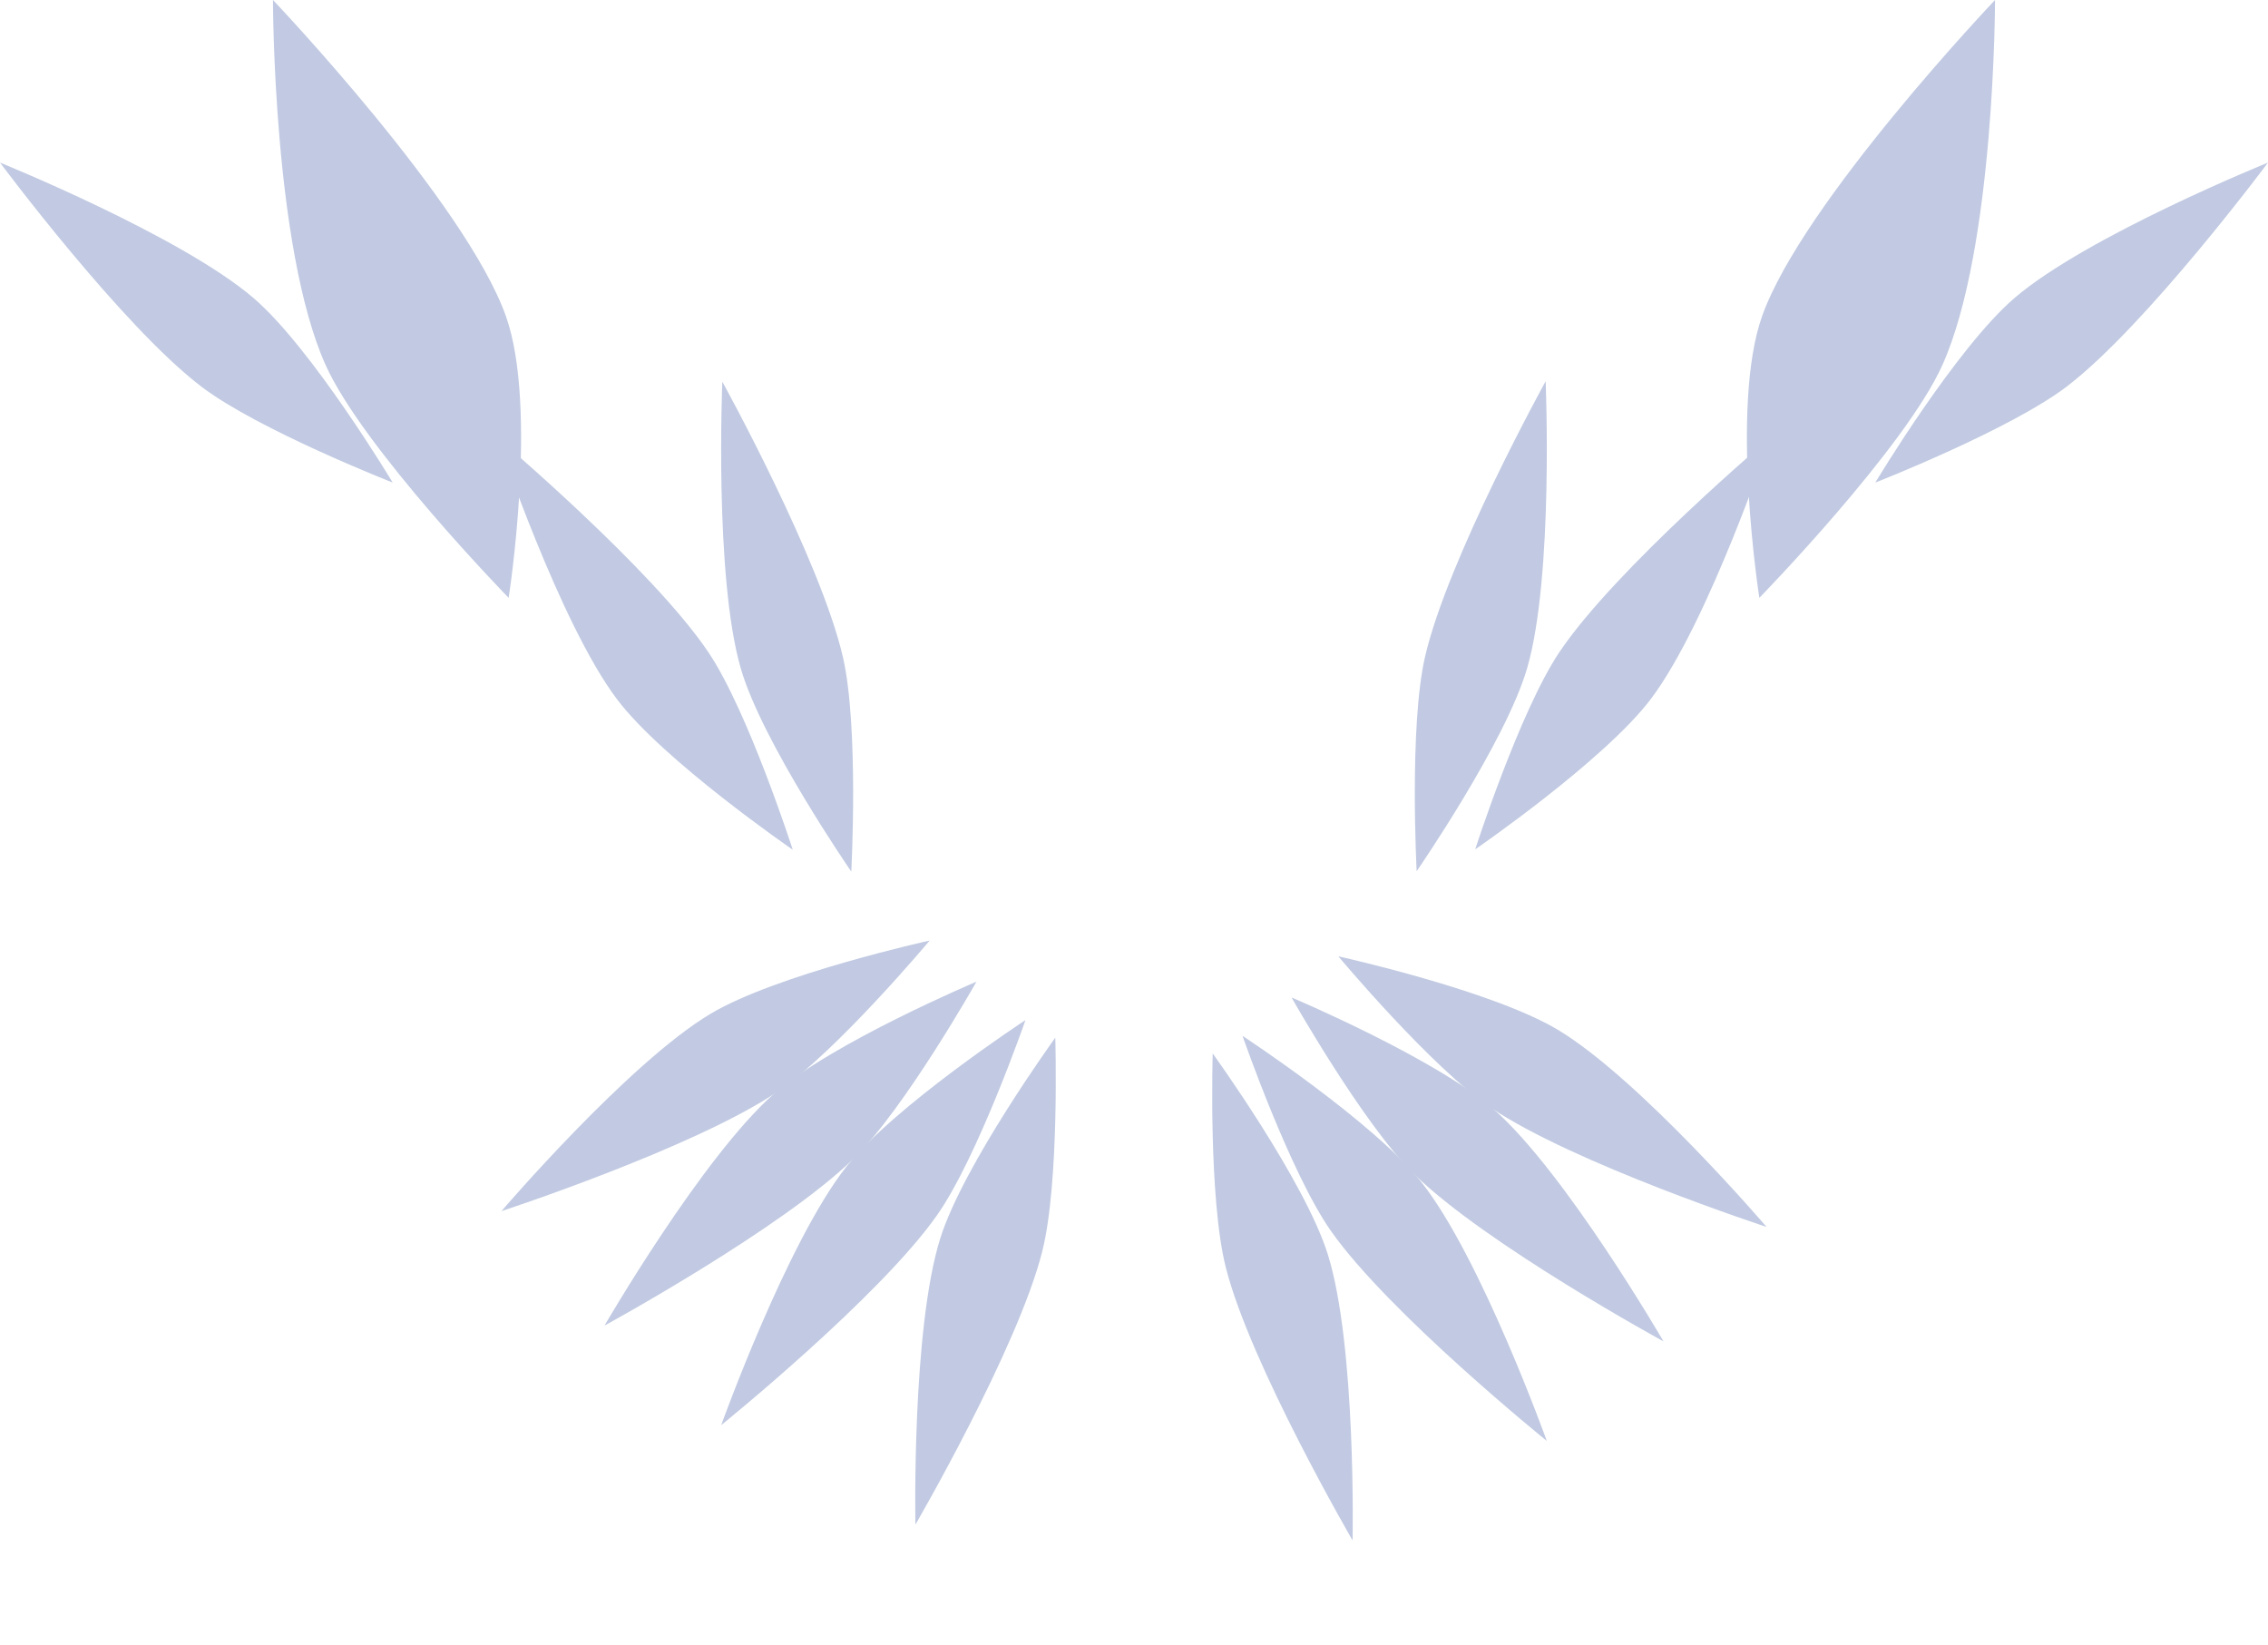
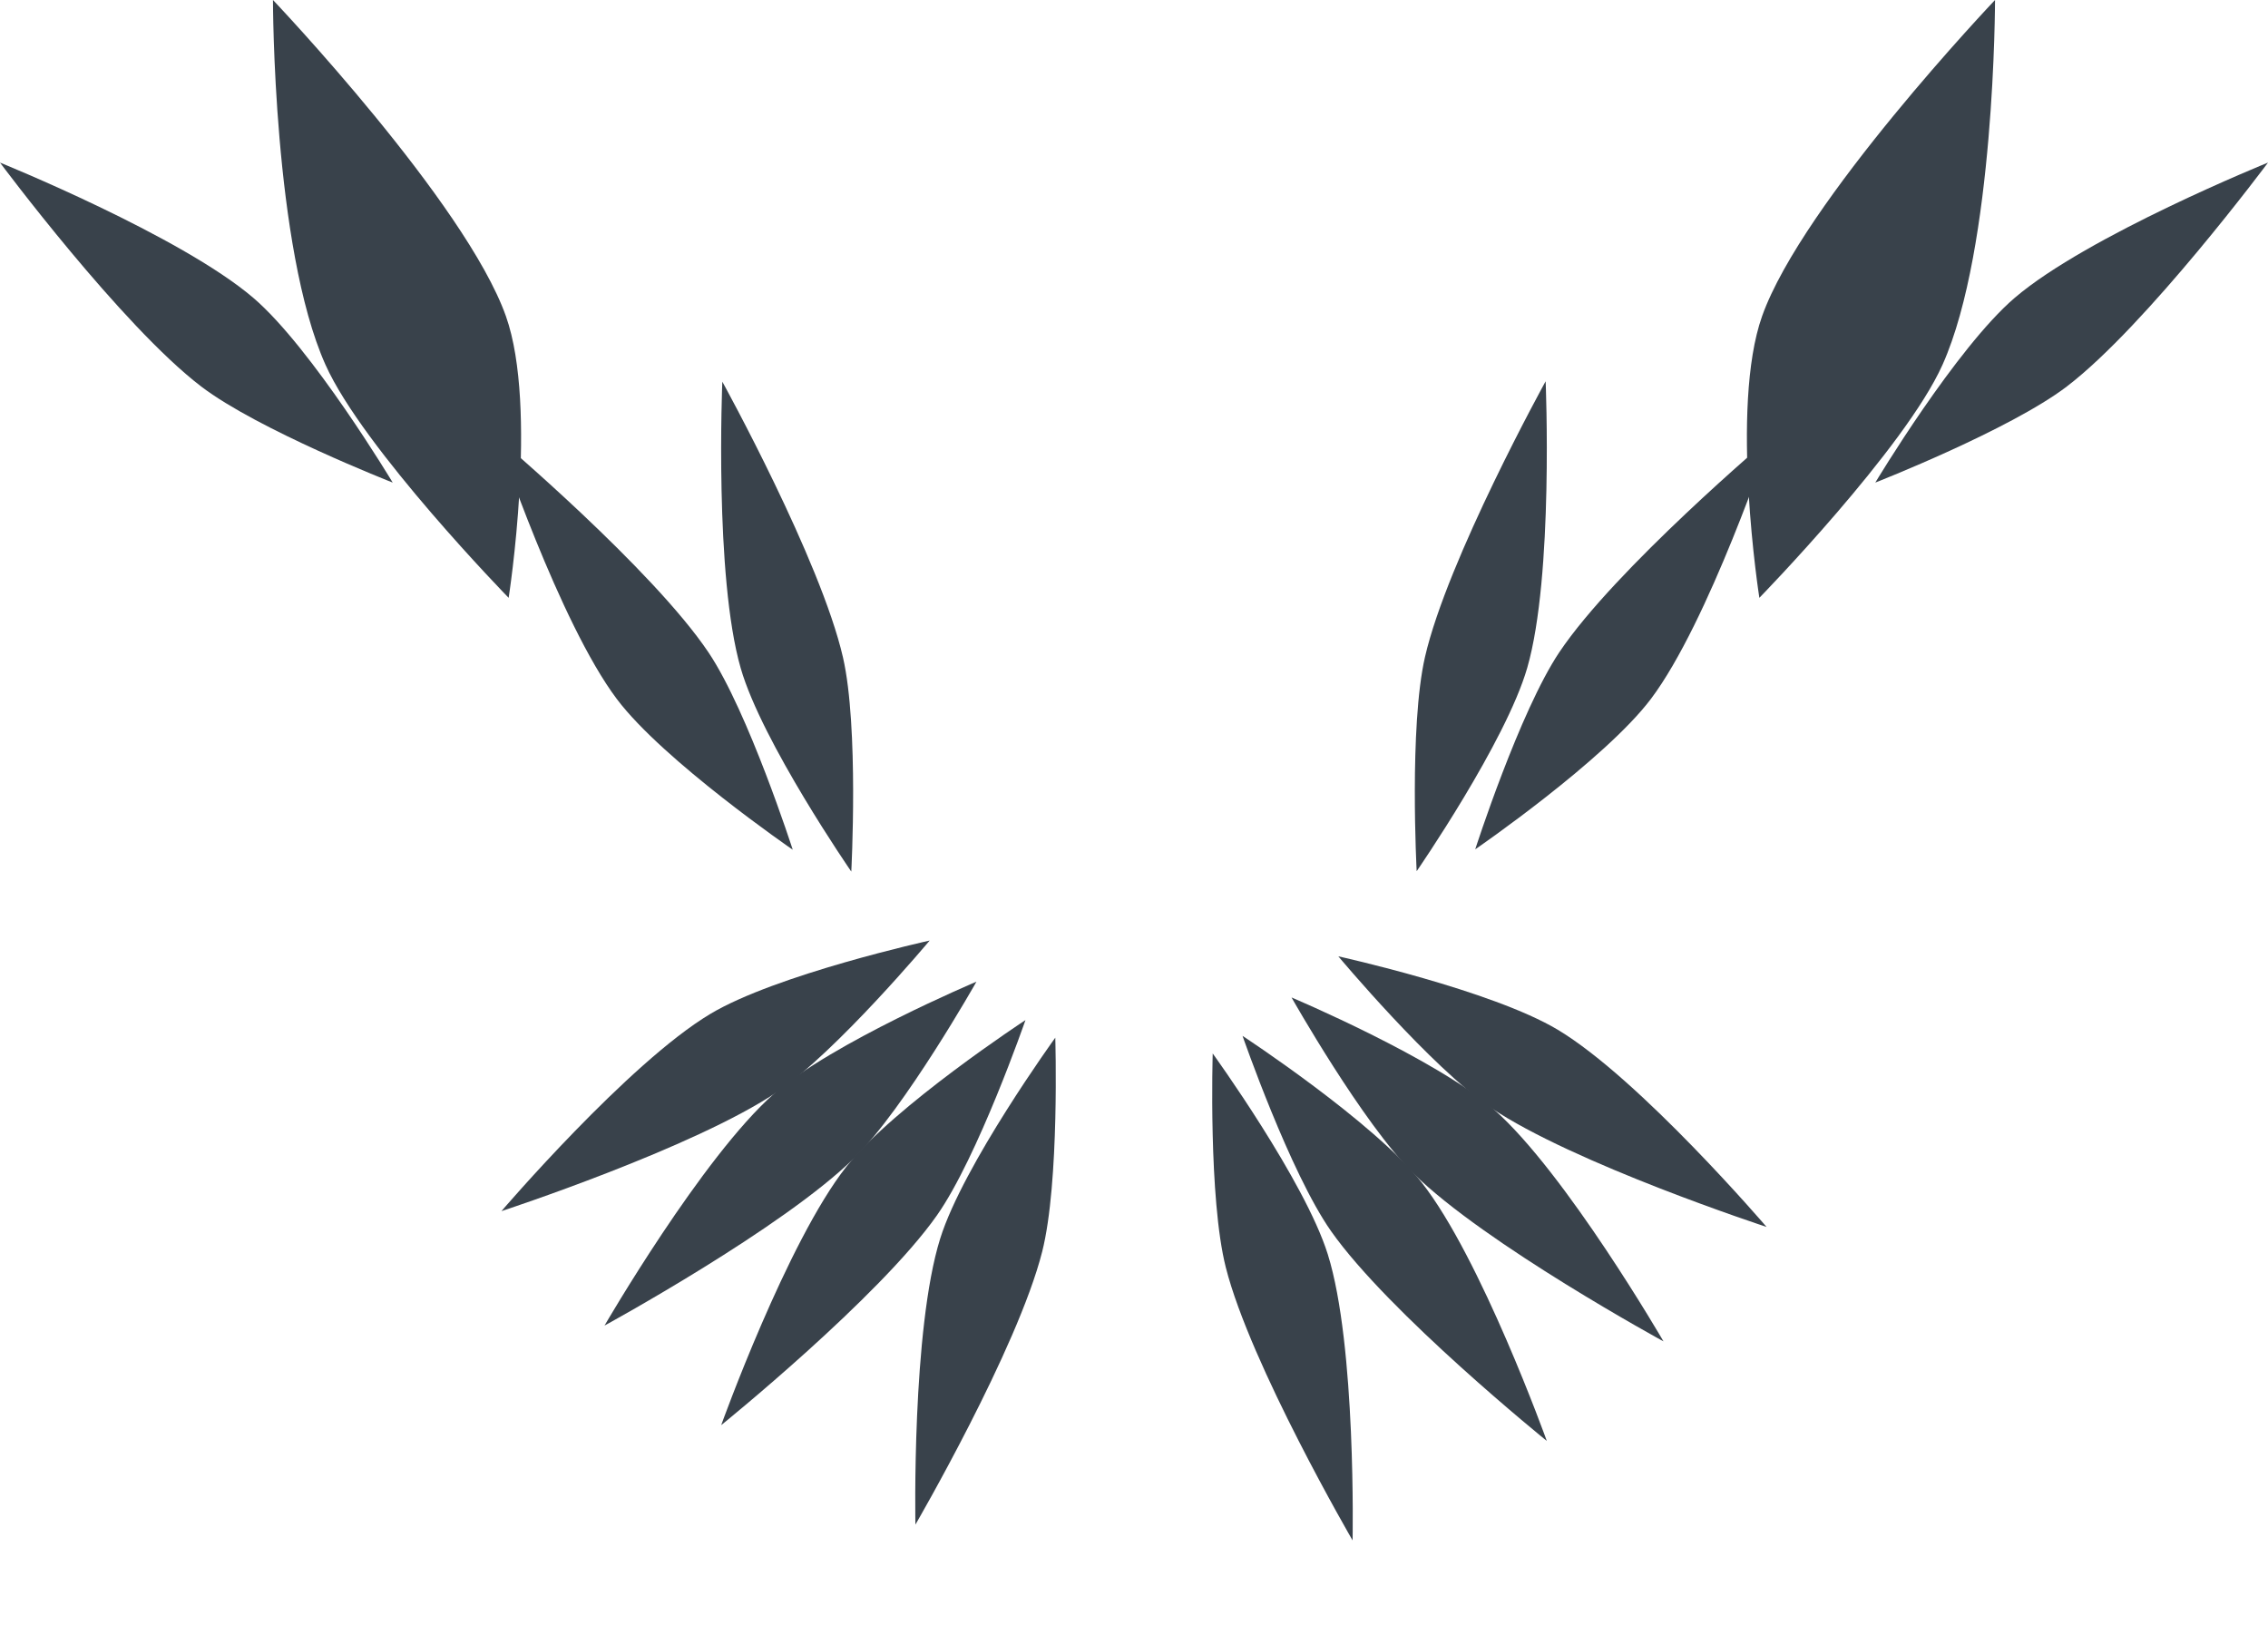
<svg xmlns="http://www.w3.org/2000/svg" xml:space="preserve" style="clip-rule:evenodd;fill-rule:evenodd;stroke-linejoin:round;stroke-miterlimit:2" viewBox="0 0 764.424 554.345">
-   <g style="display:inline">
-     <g style="fill:#c1cae2;fill-opacity:1">
-       <path style="fill:#c1cae2;fill-opacity:1;stroke-width:1;stop-color:#000" d="M310.135 322.961s-51.672 11.384-73.976 24.748c-27.67 16.58-70.358 66.44-70.358 66.44s65.094-21.322 93.09-40.28c19.937-13.5 51.244-50.908 51.244-50.908z" transform="translate(3.208 -6)" />
-       <path style="clip-rule:evenodd;fill:#c1cae2;fill-opacity:1;fill-rule:evenodd;stroke-width:1;stroke-linejoin:round;stroke-miterlimit:2;stop-color:#000" d="M325.907 336.819s-48.743 20.583-68.249 37.778c-24.197 21.33-57.115 78.117-57.115 78.117s60.138-32.794 84.222-56.523c17.152-16.898 41.142-59.372 41.142-59.372zM352.472 355.698s-31.017 42.866-38.786 67.68c-9.639 30.783-8.358 96.409-8.358 96.409s34.433-59.215 42.732-91.99c5.91-23.342 4.412-72.099 4.412-72.099z" transform="translate(3.208 -6)" />
-       <path style="clip-rule:evenodd;fill:#c1cae2;fill-opacity:1;fill-rule:evenodd;stroke-width:1;stroke-linejoin:round;stroke-miterlimit:2;stop-color:#000" d="M342.42 349.77s-44.261 28.99-60.368 49.403c-19.98 25.324-42.182 87.093-42.182 87.093s53.282-43.046 72.722-70.709c13.844-19.7 29.829-65.787 29.829-65.787z" transform="translate(3.208 -6)" />
-     </g>
-     <g style="fill:#c1cae2;fill-opacity:1">
-       <g style="clip-rule:evenodd;display:inline;fill:#c1cae2;fill-opacity:1;fill-rule:evenodd;stroke-linejoin:round;stroke-miterlimit:2">
-         <path style="clip-rule:evenodd;fill:#c1cae2;fill-opacity:1;fill-rule:evenodd;stroke-width:1;stroke-linejoin:round;stroke-miterlimit:2;stop-color:#000" d="M343.355 336.613s-31.018 42.866-38.787 67.68c-9.638 30.783-8.358 96.409-8.358 96.409s34.433-59.215 42.732-91.99c5.91-23.342 4.413-72.099 4.413-72.099zM323.46 343.537s-44.263 28.99-60.369 49.403c-19.98 25.323-42.183 87.092-42.183 87.092s53.283-43.046 72.723-70.709c13.844-19.7 29.829-65.786 29.829-65.786z" transform="rotate(178.721 410.66 315.85)" />
-       </g>
-       <g style="clip-rule:evenodd;display:inline;fill:#c1cae2;fill-opacity:1;fill-rule:evenodd;stroke-linejoin:round;stroke-miterlimit:2">
-         <path style="clip-rule:evenodd;fill:#c1cae2;fill-opacity:1;fill-rule:evenodd;stroke-width:1;stroke-linejoin:round;stroke-miterlimit:2;stop-color:#000" d="M343.355 336.613s-31.018 42.866-38.787 67.68c-9.638 30.783-8.358 96.409-8.358 96.409s34.433-59.215 42.732-91.99c5.91-23.342 4.413-72.099 4.413-72.099zM323.46 343.537s-44.263 28.99-60.369 49.403c-19.98 25.323-42.183 87.092-42.183 87.092s53.283-43.046 72.723-70.709c13.844-19.7 29.829-65.786 29.829-65.786z" transform="scale(1 -1) rotate(-1.279 -27921.057 2549.182)" />
-       </g>
-     </g>
-     <g style="clip-rule:evenodd;fill:#c1cae2;fill-opacity:1;fill-rule:evenodd;stroke-linejoin:round;stroke-miterlimit:2">
-       <path style="fill:#c1cae2;fill-opacity:1;stroke-width:1;stop-color:#000" d="M310.135 322.961s-51.672 11.384-73.976 24.748c-27.67 16.58-70.358 66.44-70.358 66.44s65.094-21.322 93.09-40.28c19.937-13.5 51.244-50.908 51.244-50.908z" transform="matrix(-1 0 0 1 761.216 -.678)" />
-       <path style="clip-rule:evenodd;fill:#c1cae2;fill-opacity:1;fill-rule:evenodd;stroke-width:1;stroke-linejoin:round;stroke-miterlimit:2;stop-color:#000" d="M325.907 336.819s-48.743 20.583-68.249 37.778c-24.197 21.33-57.115 78.117-57.115 78.117s60.138-32.794 84.222-56.523c17.152-16.898 41.142-59.372 41.142-59.372zM352.472 355.698s-31.017 42.866-38.786 67.68c-9.639 30.783-8.358 96.409-8.358 96.409s34.433-59.215 42.732-91.99c5.91-23.342 4.412-72.099 4.412-72.099z" transform="matrix(-1 0 0 1 761.216 -.678)" />
-       <path style="clip-rule:evenodd;fill:#c1cae2;fill-opacity:1;fill-rule:evenodd;stroke-width:1;stroke-linejoin:round;stroke-miterlimit:2;stop-color:#000" d="M342.42 349.77s-44.261 28.99-60.368 49.403c-19.98 25.324-42.182 87.093-42.182 87.093s53.282-43.046 72.722-70.709c13.844-19.7 29.829-65.787 29.829-65.787z" transform="matrix(-1 0 0 1 761.216 -.678)" />
-     </g>
-     <g style="fill:#c1cae2;fill-opacity:1">
-       <path style="clip-rule:evenodd;display:inline;fill:#c1cae2;fill-opacity:1;fill-rule:evenodd;stroke-width:1;stroke-linejoin:round;stroke-miterlimit:2;stop-color:#000" d="M129.154 168.63s-27.229-45.368-46.993-62.263C57.64 85.407-3.208 60.795-3.208 60.795s40.92 54.933 67.798 75.444c19.14 14.607 64.564 32.39 64.564 32.39z" transform="translate(3.208 -6)" />
-       <path style="clip-rule:evenodd;display:inline;fill:#c1cae2;fill-opacity:1;fill-rule:evenodd;stroke-width:1.522;stroke-linejoin:round;stroke-miterlimit:2;stop-color:#000" d="M168.23 207.468s10.034-64.07-.925-94.928C153.711 74.26 88.797 6 88.797 6s-.011 83.358 17.696 122.917c12.609 28.172 61.737 78.551 61.737 78.551z" transform="translate(3.208 -6)" />
-     </g>
-     <g style="clip-rule:evenodd;display:inline;fill:#c1cae2;fill-opacity:1;fill-rule:evenodd;stroke-linejoin:round;stroke-miterlimit:2">
-       <path style="clip-rule:evenodd;display:inline;fill:#c1cae2;fill-opacity:1;fill-rule:evenodd;stroke-width:1;stroke-linejoin:round;stroke-miterlimit:2;stop-color:#000" d="M129.154 168.63s-27.229-45.368-46.993-62.263C57.64 85.407-3.208 60.795-3.208 60.795s40.92 54.933 67.798 75.444c19.14 14.607 64.564 32.39 64.564 32.39z" transform="matrix(-1 0 0 1 761.216 -6)" />
-       <path style="clip-rule:evenodd;display:inline;fill:#c1cae2;fill-opacity:1;fill-rule:evenodd;stroke-width:1.522;stroke-linejoin:round;stroke-miterlimit:2;stop-color:#000" d="M168.23 207.468s10.034-64.07-.925-94.928C153.711 74.26 88.797 6 88.797 6s-.011 83.358 17.696 122.917c12.609 28.172 61.737 78.551 61.737 78.551z" transform="matrix(-1 0 0 1 761.216 -6)" />
-     </g>
+   <g style="display:inline;fill:#39424b;fill-opacity:1">
+     <path d="M313.343 316.961s-51.672 11.384-73.976 24.748c-27.67 16.58-70.358 66.44-70.358 66.44s65.094-21.322 93.09-40.28c19.937-13.5 51.244-50.908 51.244-50.908z" style="fill:#39424b;fill-opacity:1;stroke-width:1;stop-color:#000" />
+     <path d="M329.115 330.819s-48.743 20.583-68.249 37.778c-24.197 21.33-57.115 78.117-57.115 78.117s60.138-32.794 84.222-56.523c17.152-16.898 41.142-59.372 41.142-59.372zm26.565 18.879s-31.017 42.866-38.786 67.68c-9.639 30.783-8.358 96.409-8.358 96.409s34.433-59.215 42.732-91.99c5.91-23.342 4.412-72.099 4.412-72.099z" style="clip-rule:evenodd;fill:#39424b;fill-opacity:1;fill-rule:evenodd;stroke-width:1;stroke-linejoin:round;stroke-miterlimit:2;stop-color:#000" />
+     <path d="M345.628 343.77s-44.261 28.99-60.368 49.403c-19.98 25.324-42.182 87.093-42.182 87.093s53.282-43.046 72.722-70.709c13.844-19.7 29.829-65.787 29.829-65.787zm131.857-50.18s30.053-43.548 37.266-68.529c8.949-30.99 6.204-96.572 6.204-96.572s-33.102 59.97-40.668 92.921c-5.387 23.468-2.802 72.18-2.802 72.18zm19.735-7.366s43.605-29.971 59.252-50.739c19.41-25.762 40.228-88.012 40.228-88.012s-52.309 44.225-71.127 72.315c-13.4 20.004-28.353 66.436-28.353 66.436zm-210.293 7.499s-30.054-43.548-37.267-68.529c-8.949-30.99-6.204-96.571-6.204-96.571s33.103 59.968 40.668 92.92c5.388 23.469 2.803 72.18 2.803 72.18zm-19.736-7.366s-43.605-29.971-59.251-50.738c-19.41-25.763-40.229-88.012-40.229-88.012s52.31 44.224 71.127 72.314c13.4 20.004 28.353 66.436 28.353 66.436zm183.89 35.926s51.672 11.384 73.976 24.748c27.67 16.58 70.358 66.44 70.358 66.44s-65.094-21.322-93.09-40.28c-19.937-13.5-51.244-50.908-51.244-50.908z" style="clip-rule:evenodd;fill:#39424b;fill-opacity:1;fill-rule:evenodd;stroke-width:1;stroke-linejoin:round;stroke-miterlimit:2;stop-color:#000" />
+     <path d="M435.309 336.141s48.743 20.583 68.249 37.778c24.197 21.33 57.115 78.117 57.115 78.117s-60.138-32.794-84.222-56.523c-17.152-16.898-41.142-59.372-41.142-59.372zm-26.565 18.879s31.017 42.866 38.786 67.68c9.639 30.783 8.358 96.409 8.358 96.409s-34.433-59.215-42.732-91.99c-5.91-23.342-4.412-72.099-4.412-72.099z" style="clip-rule:evenodd;fill:#39424b;fill-opacity:1;fill-rule:evenodd;stroke-width:1;stroke-linejoin:round;stroke-miterlimit:2;stop-color:#000" />
+     <path d="M418.796 349.092s44.261 28.99 60.368 49.403c19.98 25.324 42.182 87.093 42.182 87.093s-53.282-43.046-72.722-70.709c-13.844-19.7-29.829-65.787-29.829-65.787z" style="clip-rule:evenodd;fill:#39424b;fill-opacity:1;fill-rule:evenodd;stroke-width:1;stroke-linejoin:round;stroke-miterlimit:2;stop-color:#000" />
+     <path d="M132.362 162.63s-27.229-45.368-46.993-62.263C60.848 79.407 0 54.795 0 54.795s40.92 54.933 67.798 75.444c19.14 14.607 64.564 32.39 64.564 32.39z" style="clip-rule:evenodd;display:inline;fill:#39424b;fill-opacity:1;fill-rule:evenodd;stroke-width:1;stroke-linejoin:round;stroke-miterlimit:2;stop-color:#000" />
+     <path d="M171.438 201.468s10.034-64.07-.925-94.928C156.919 68.26 92.005 0 92.005 0s-.011 83.358 17.696 122.917c12.609 28.172 61.737 78.551 61.737 78.551z" style="clip-rule:evenodd;display:inline;fill:#39424b;fill-opacity:1;fill-rule:evenodd;stroke-width:1.522;stroke-linejoin:round;stroke-miterlimit:2;stop-color:#000" />
+     <path d="M632.062 162.63s27.229-45.368 46.993-62.263c24.521-20.96 85.369-45.572 85.369-45.572s-40.92 54.933-67.798 75.444c-19.14 14.607-64.564 32.39-64.564 32.39z" style="clip-rule:evenodd;display:inline;fill:#39424b;fill-opacity:1;fill-rule:evenodd;stroke-width:1;stroke-linejoin:round;stroke-miterlimit:2;stop-color:#000" />
+     <path d="M592.986 201.468s-10.034-64.07.925-94.928C607.505 68.26 672.419 0 672.419 0s.011 83.358-17.696 122.917c-12.609 28.172-61.737 78.551-61.737 78.551z" style="clip-rule:evenodd;display:inline;fill:#39424b;fill-opacity:1;fill-rule:evenodd;stroke-width:1.522;stroke-linejoin:round;stroke-miterlimit:2;stop-color:#000" />
  </g>
</svg>
